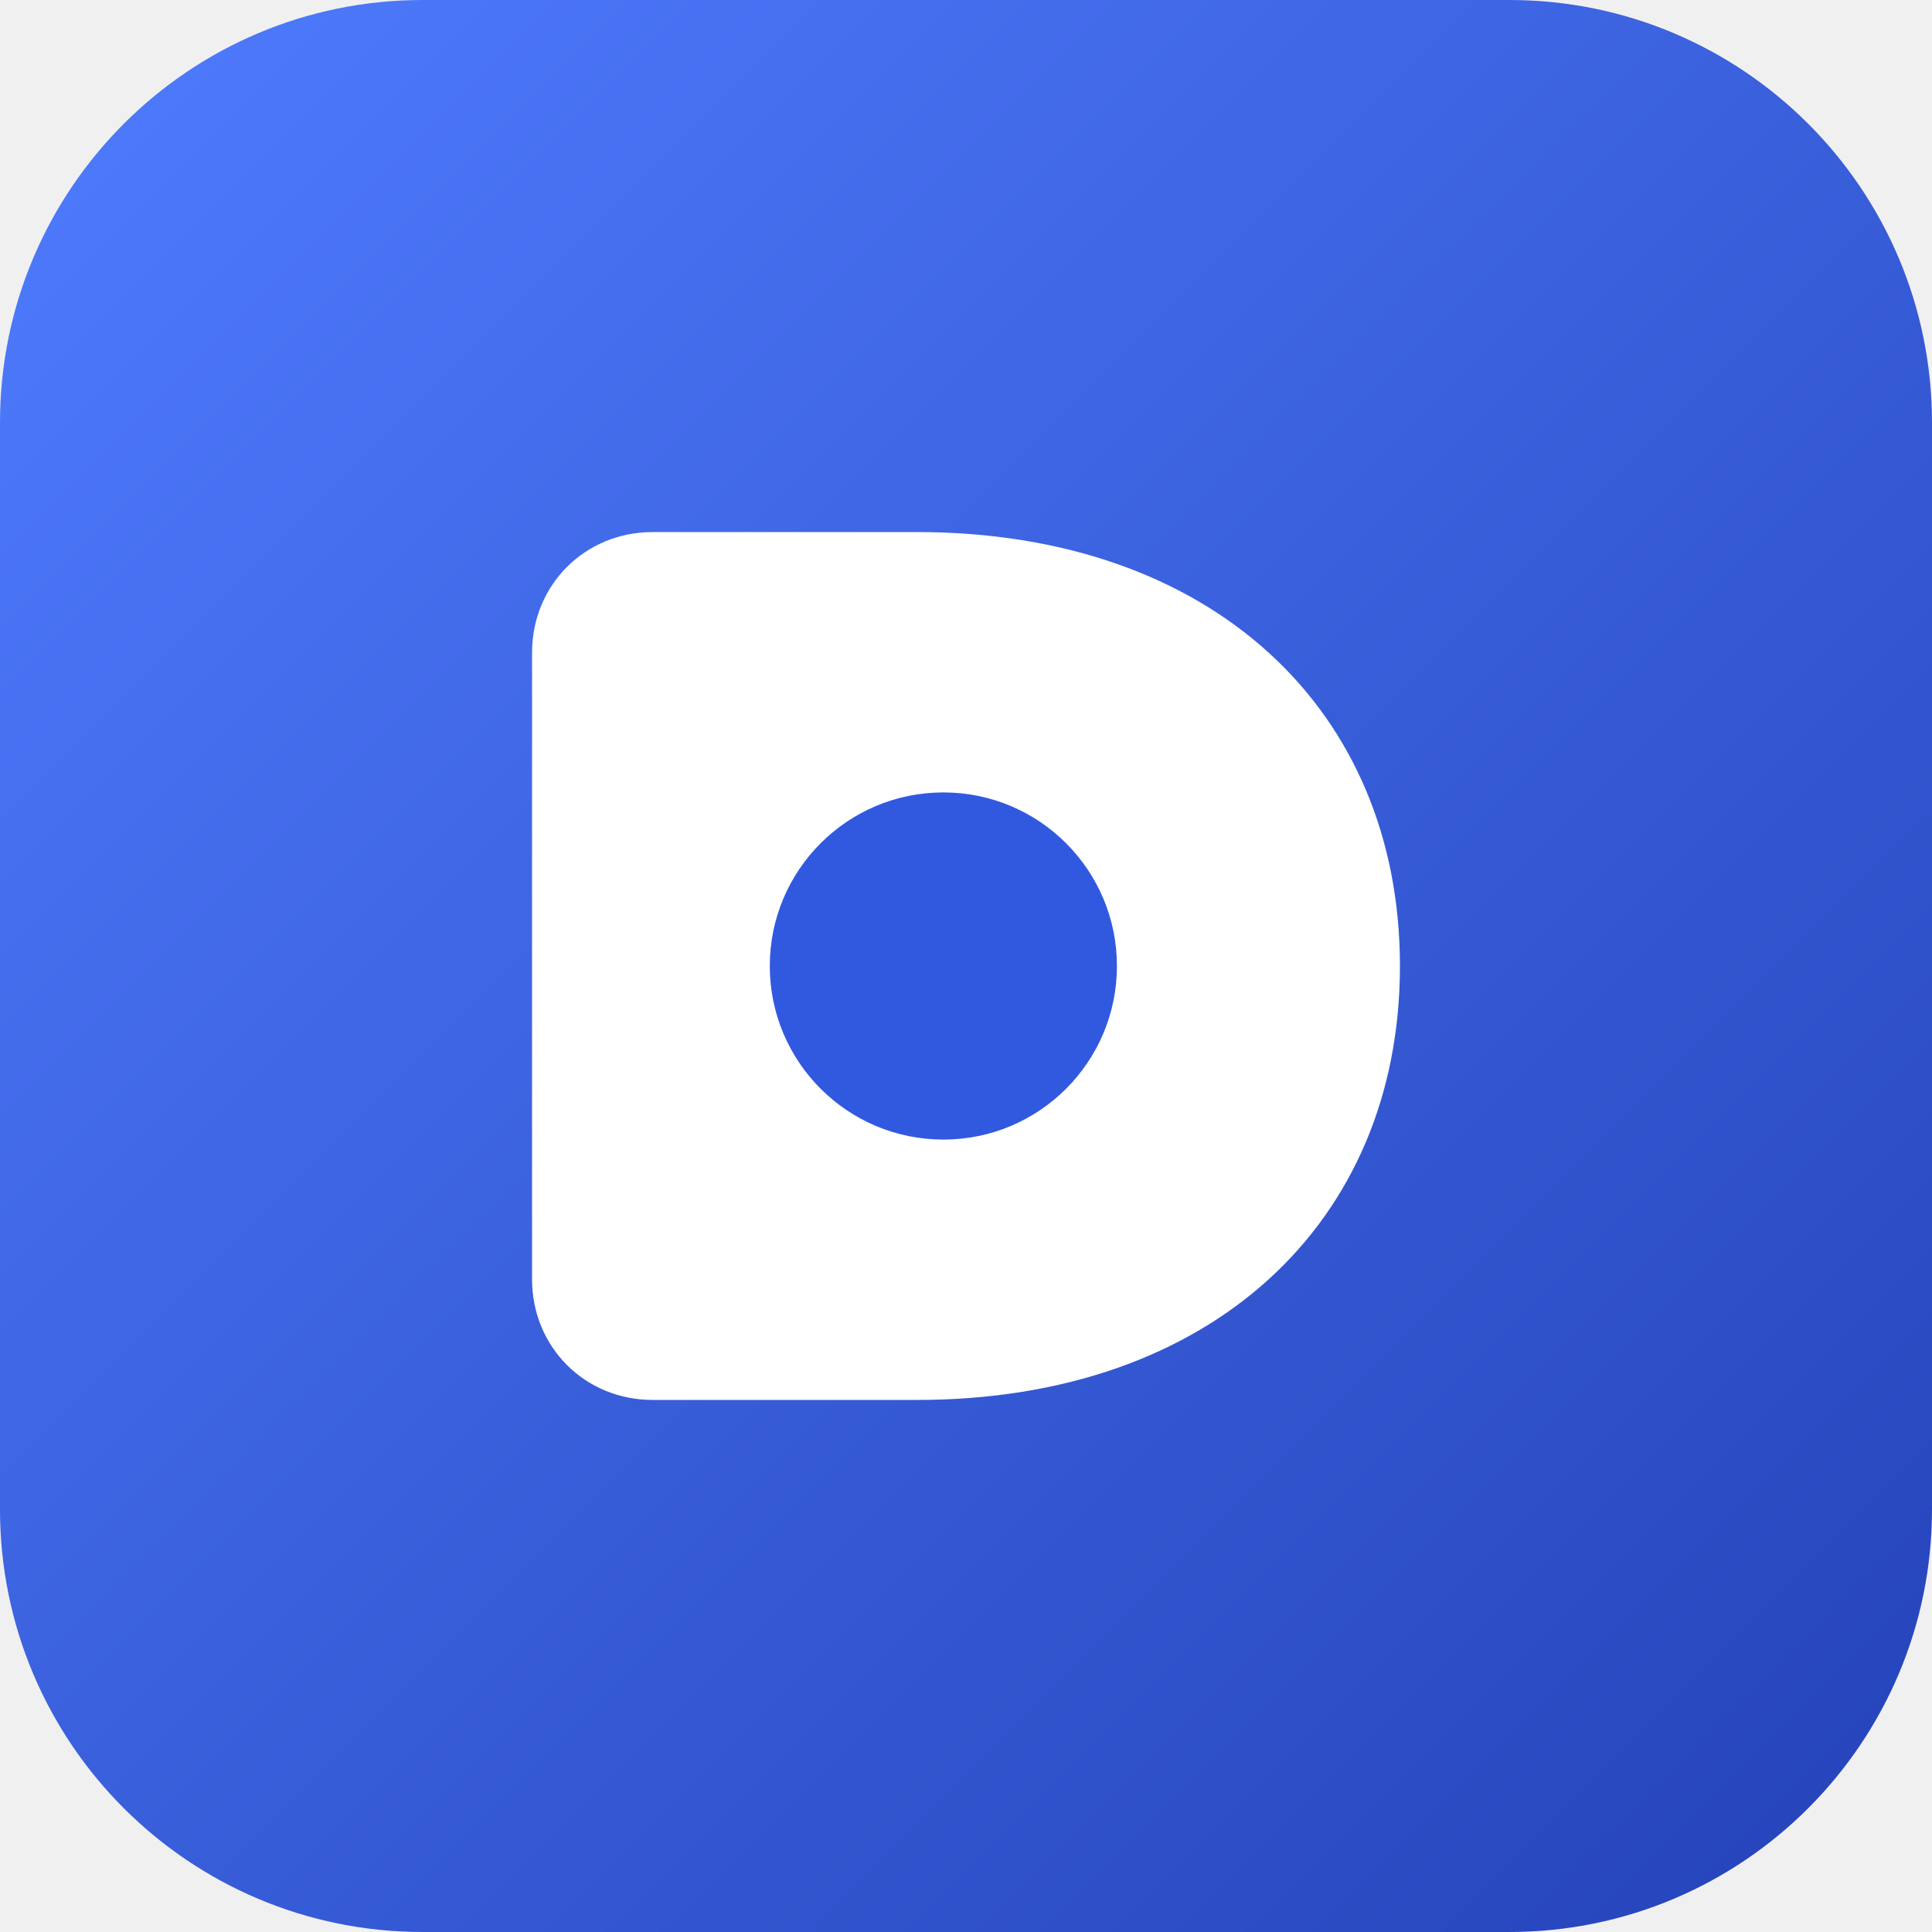
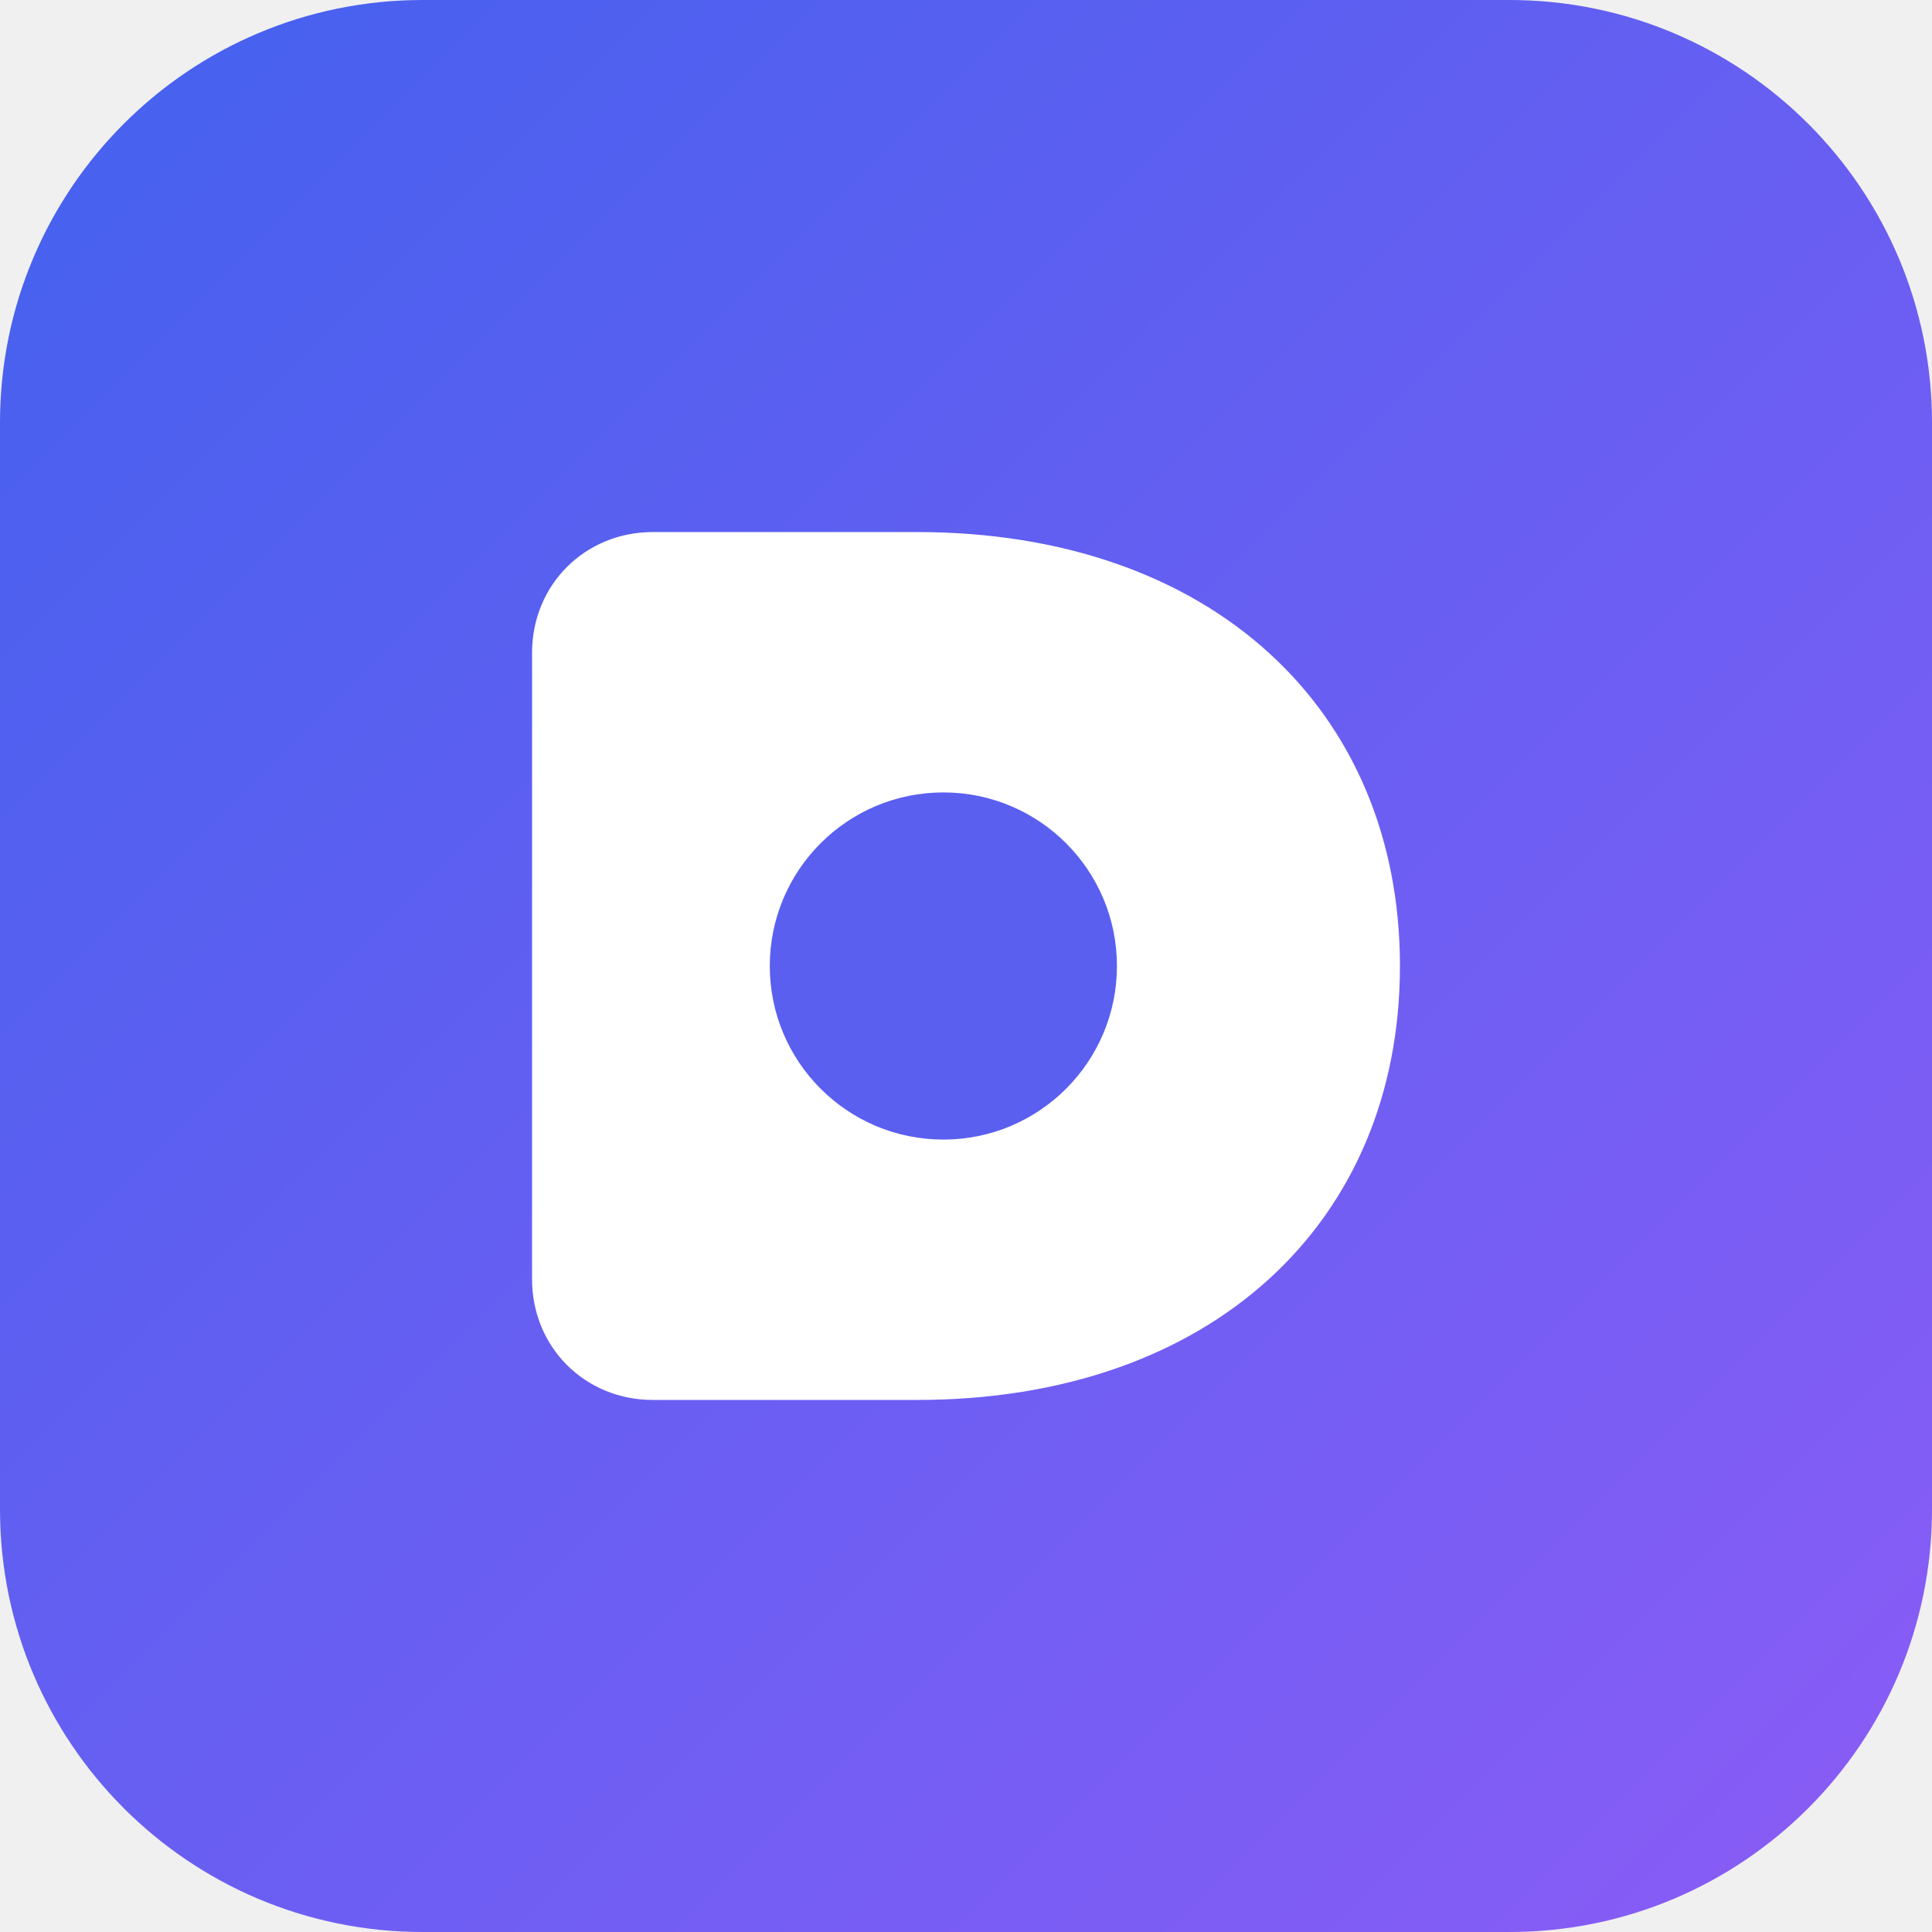
<svg xmlns="http://www.w3.org/2000/svg" viewBox="0 0 512 512">
  <defs>
    <linearGradient id="g" x1="0" y1="0" x2="1" y2="1">
-       <stop offset="0" stop-color="#4f7cff" />
-       <stop offset="1" stop-color="#2442b8" />
+       <stop offset="0" stop-color="#4361ee" />
+       <stop offset="1" stop-color="#8b5cf6" />
    </linearGradient>
  </defs>
  <rect width="512" height="512" rx="112" fill="url(#g)" />
  <path d="M141 173c0-18 14-32 32-32h70c78 0 128 47 128 115s-50 115-128 115h-70c-18 0-32-14-32-32z" fill="#fff" />
-   <circle cx="250" cy="256" r="46" fill="#3159e0" />
+   <circle cx="250" cy="256" r="46" fill="#5a5ff0" />
</svg>
